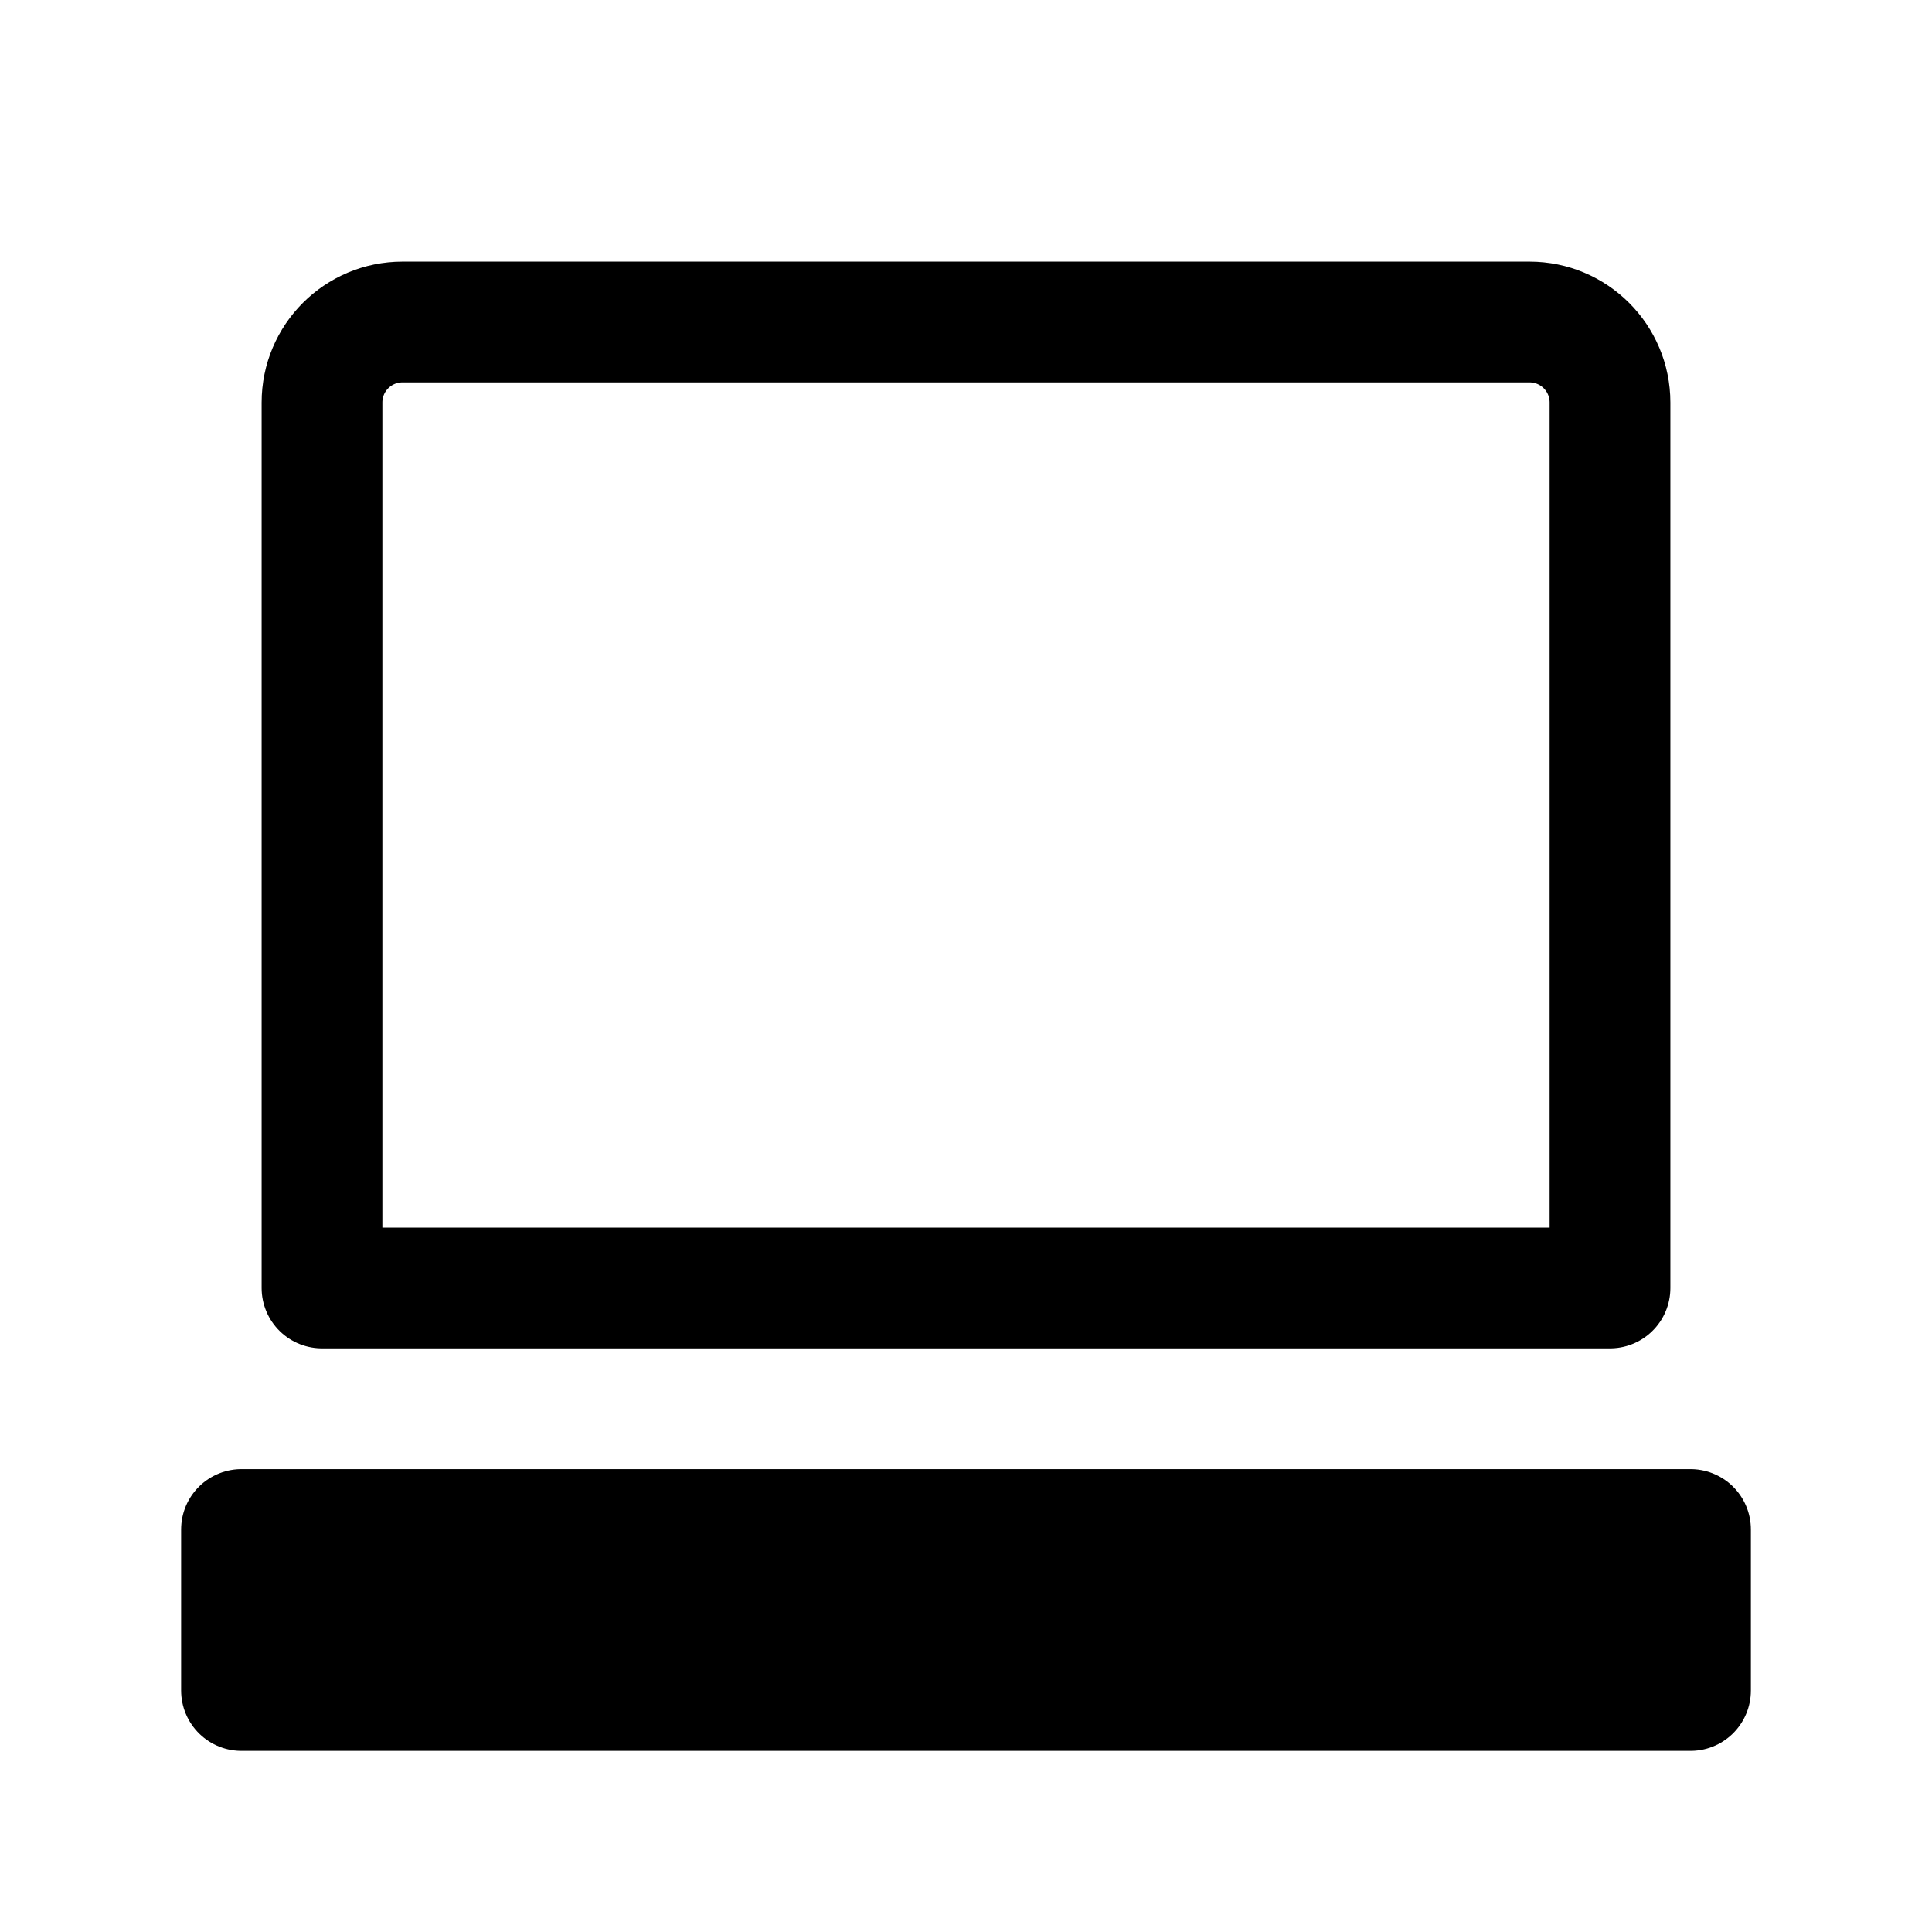
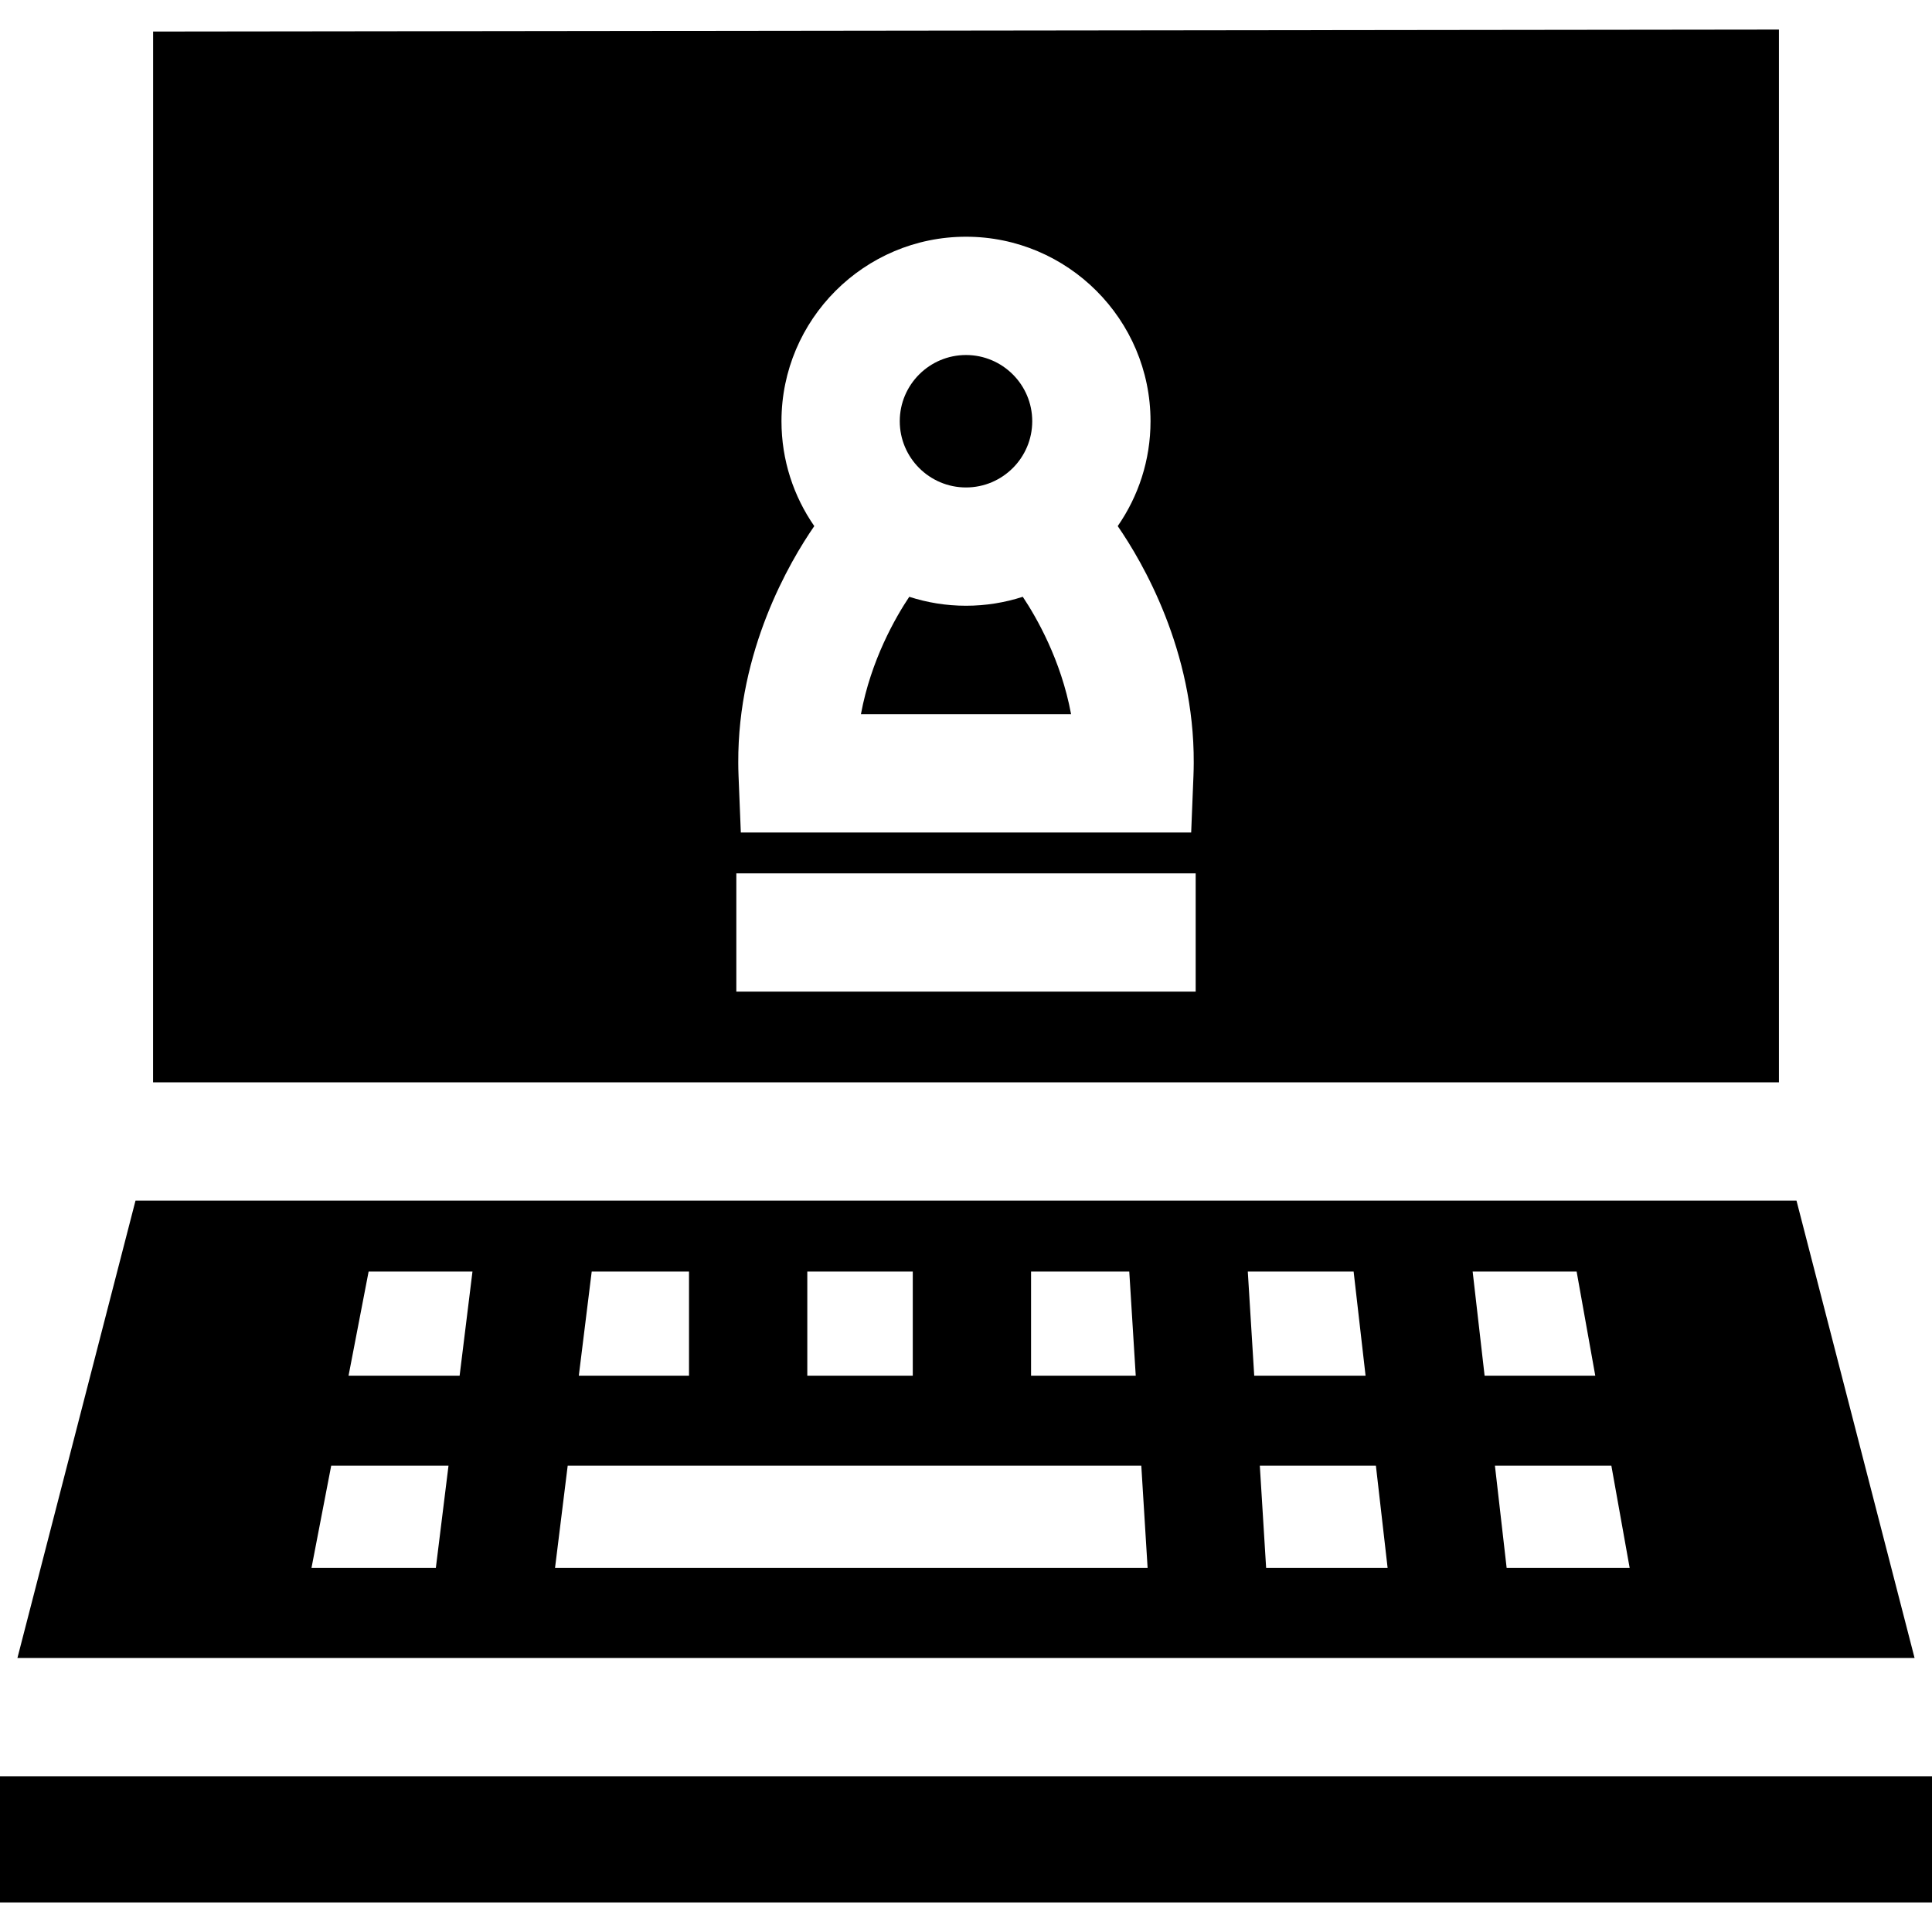
- <svg xmlns="http://www.w3.org/2000/svg" width="24px" height="24px" viewBox="0 0 24 24" stroke-width="1.5" fill="none" color="#000000">
-   <path d="M3 19h18v2H3v-2z" fill="#000000" stroke="#000000" stroke-width="1.5" stroke-linecap="round" stroke-linejoin="round" />
-   <path d="M4 5a1 1 0 011-1h14a1 1 0 011 1v11H4V5z" stroke="#000000" stroke-width="1.5" stroke-linecap="round" stroke-linejoin="round" />
+ <svg xmlns="http://www.w3.org/2000/svg" fill="#000000" version="1.1" id="Layer_1" viewBox="0 0 512 512" xml:space="preserve">
+   <g id="SVGRepo_bgCarrier" stroke-width="0" />
+   <g id="SVGRepo_tracerCarrier" stroke-linecap="round" stroke-linejoin="round" />
+   <g id="SVGRepo_iconCarrier">
+     <g>
+       <g>
+         <path d="M271.047,158.156c-4.744,1.536-9.801,2.372-15.047,2.372s-10.292-0.836-15.036-2.372 c-3.574,5.35-10.146,16.697-12.81,31.117h55.693C281.182,174.832,274.589,163.464,271.047,158.156z" />
+       </g>
+     </g>
+     <g>
+       <g>
+         <path d="M256,94.083c-9.676,0-17.554,7.868-17.554,17.544c0,9.686,7.879,17.554,17.554,17.554c9.676,0,17.554-7.868,17.554-17.554 C273.554,101.951,265.676,94.083,256,94.083z" />
+       </g>
+     </g>
+     <g>
+       <g>
+         <path d="M40.577,8.359l-0.014,278.465h430.874V7.837L40.577,8.359z M207.099,111.626c0-26.958,21.943-48.891,48.901-48.891 s48.901,21.932,48.901,48.891c0,10.324-3.218,19.895-8.694,27.794c6.572,9.519,20.281,32.956,20.146,62.725 c0,1.139-0.031,2.278-0.073,3.427l-0.606,15.047H196.326l-0.606-15.047c-0.042-1.149-0.073-2.288-0.073-3.427 c-0.136-29.769,13.573-53.206,20.146-62.725C210.317,131.521,207.099,121.95,207.099,111.626z M316.865,262.792H195.135v-31.347 h121.731V262.792z" />
+       </g>
+     </g>
+     <g>
+       <g>
+         <rect y="470.726" width="512" height="33.437" />
+       </g>
+     </g>
+     <g>
+       <g>
+         <path d="M476.087,318.171H35.913L4.618,439.38h502.763L476.087,318.171z M273.241,336.98h26.028l1.714,27.596h-27.742V336.98z M213.943,336.98h27.951v27.596h-27.951V336.98z M156.808,336.98h25.788v27.596h-29.205L156.808,336.98z M115.503,415.514H82.547 l5.224-27.084h31.086L115.503,415.514z M121.804,364.575H92.369l5.318-27.596h27.523L121.804,364.575z M147.09,415.514 l3.354-27.084h152.012l1.672,27.084H147.09z M330.679,336.98h28.045l3.166,27.596h-29.508L330.679,336.98z M335.538,415.514 l-1.672-27.084h30.762l3.103,27.084H335.538z M390.269,336.98h27.554l4.942,27.596h-29.33L390.269,336.98z M399.276,415.514 l-3.103-27.084h30.856l4.848,27.084H399.276z" />
+       </g>
+     </g>
+   </g>
</svg>
